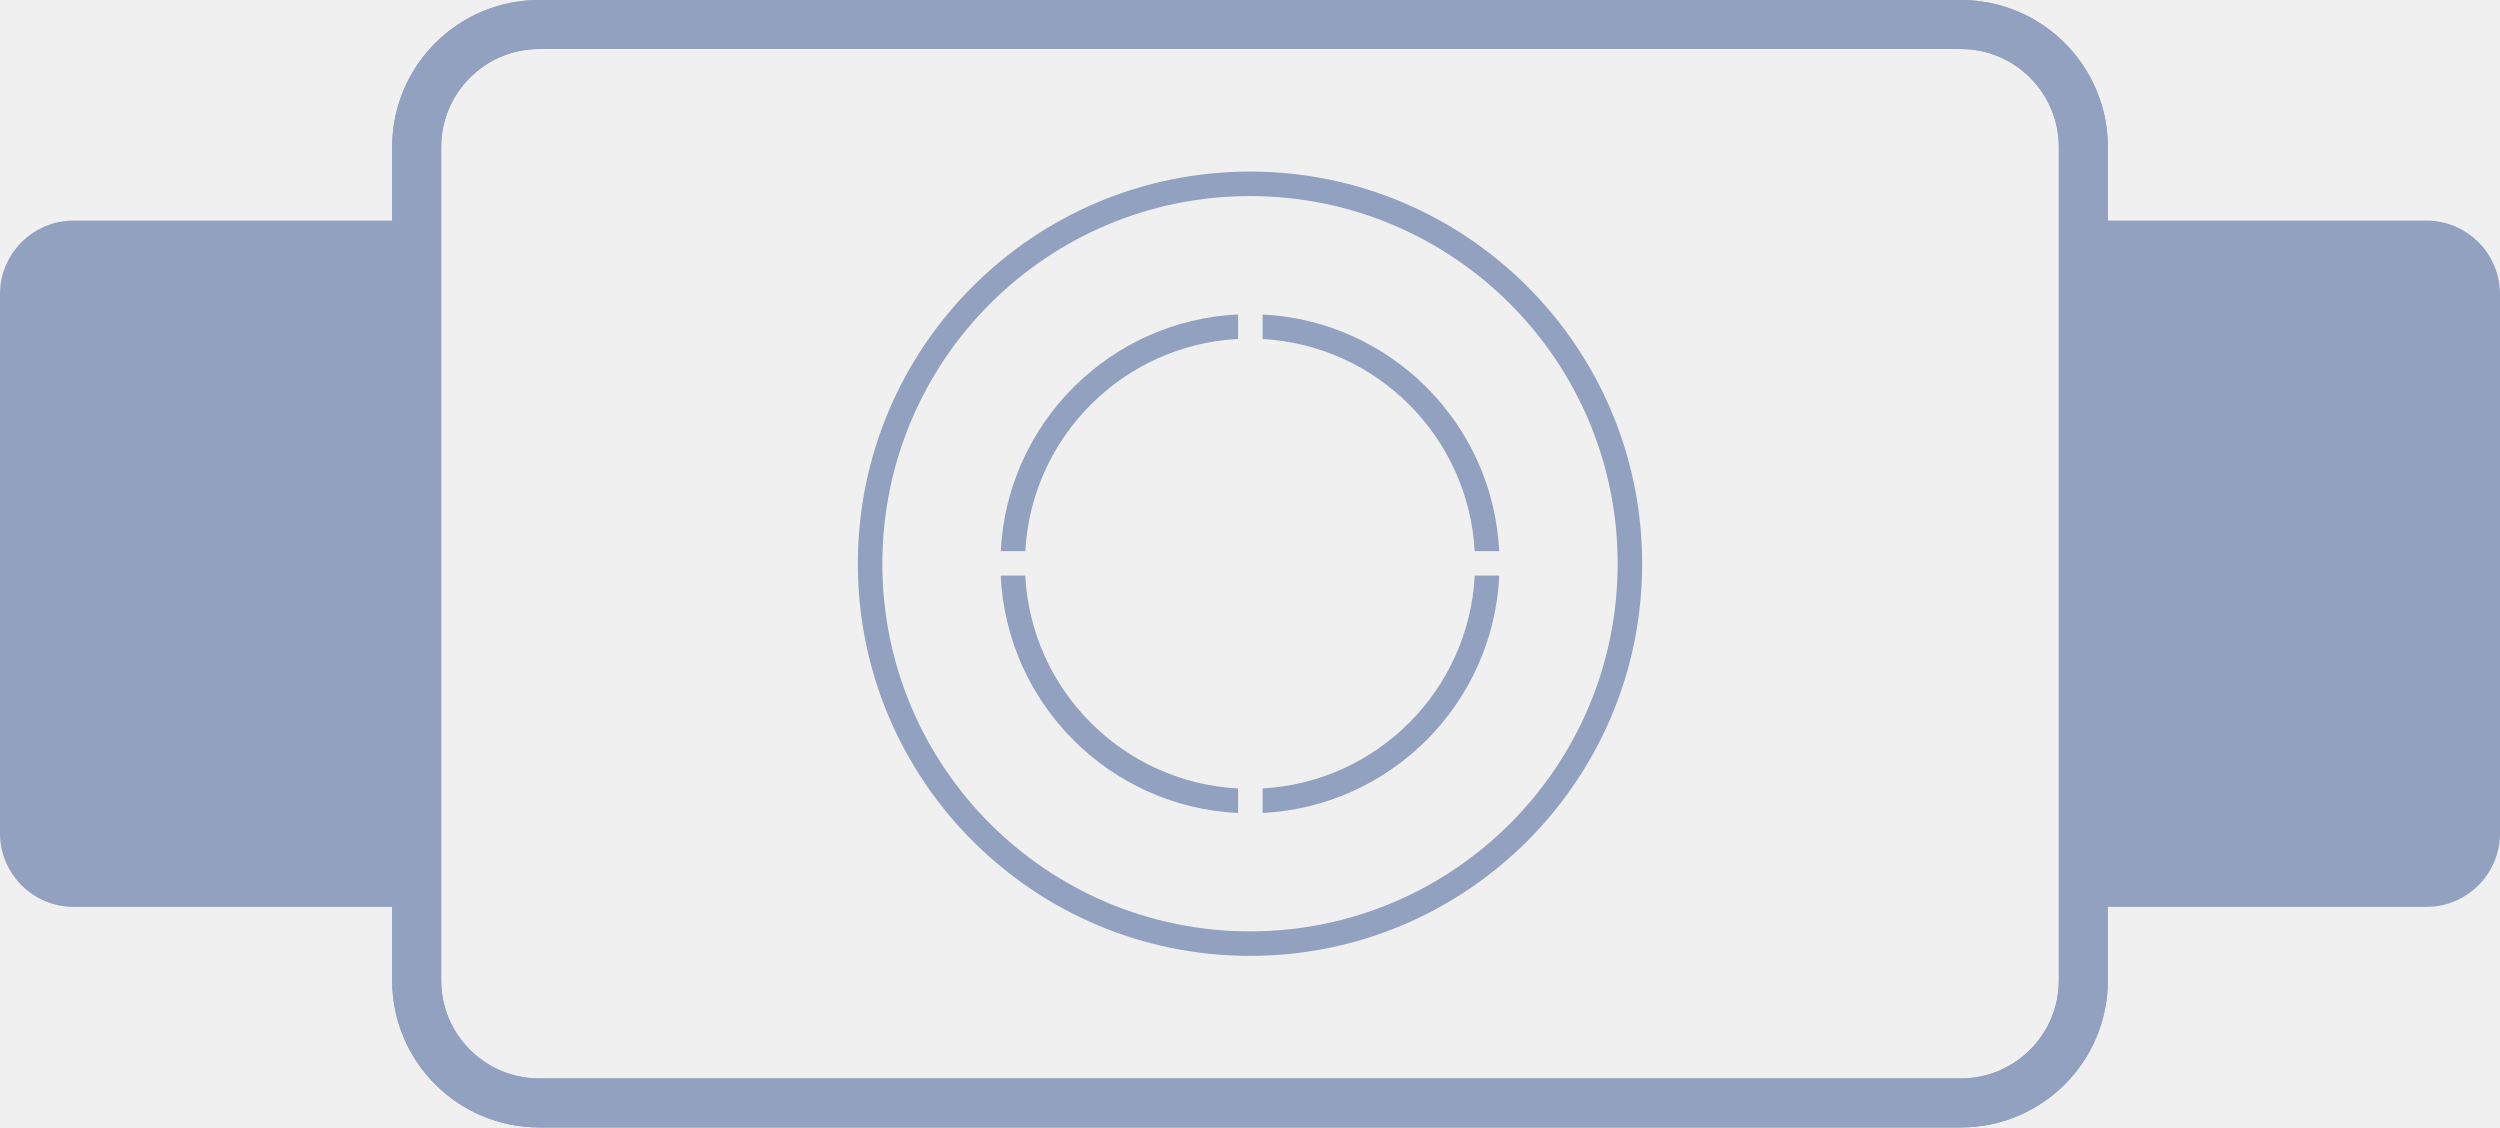
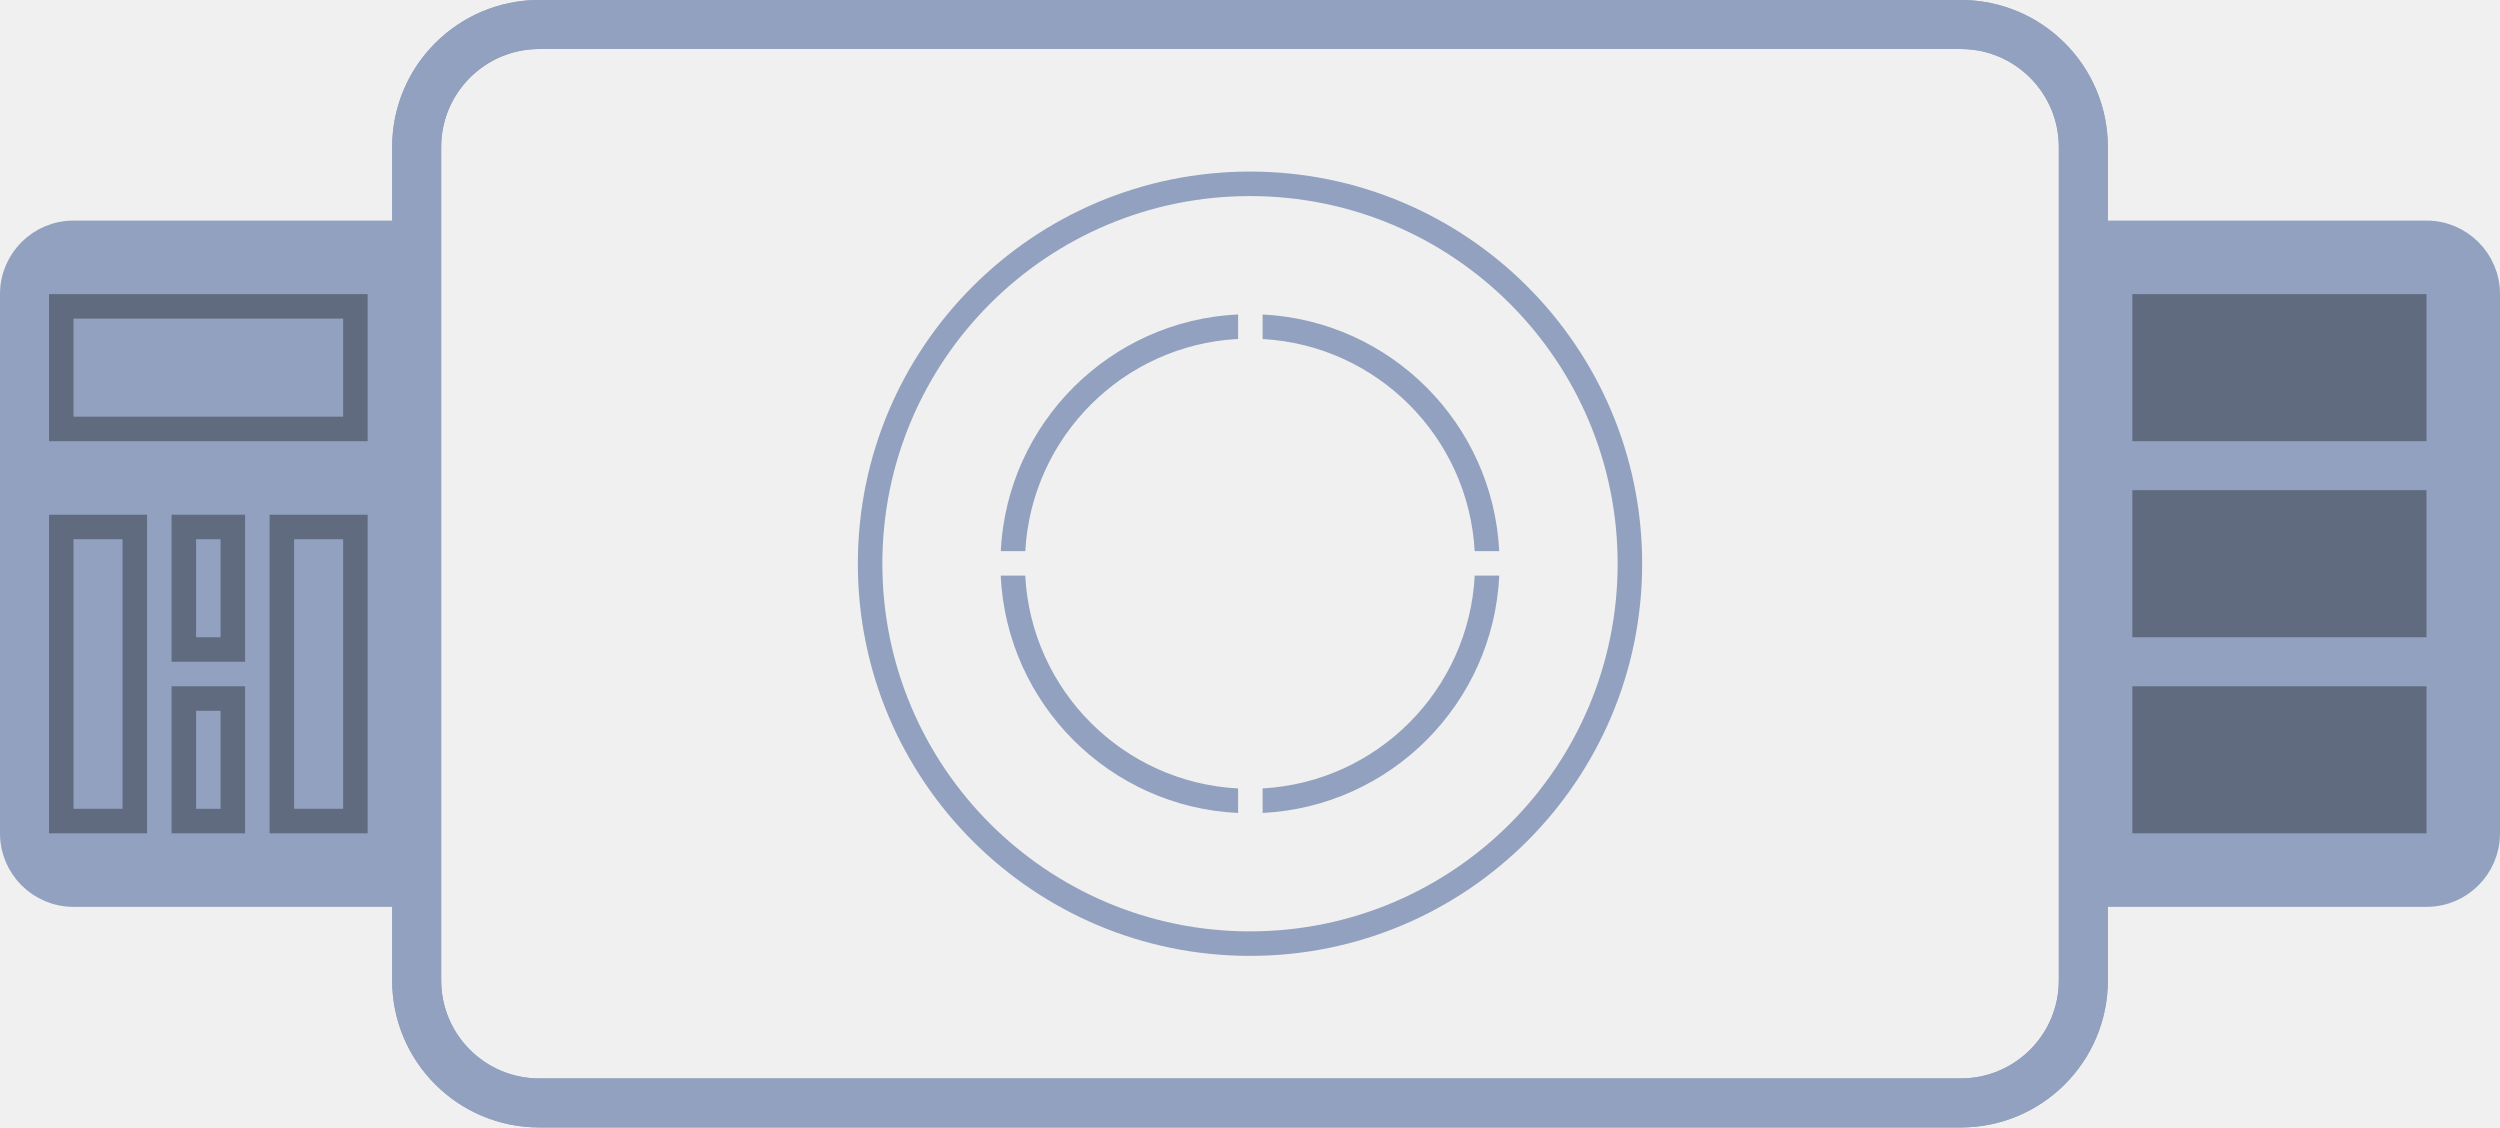
- <svg xmlns="http://www.w3.org/2000/svg" width="102" height="46" viewBox="0 0 102 46" fill="none">
-   <mask id="path-1-inside-1" fill="white">
-     <path fill-rule="evenodd" clip-rule="evenodd" d="M80 2H22C19.791 2 18 3.791 18 6V40C18 42.209 19.791 44 22 44H80C82.209 44 84 42.209 84 40V6C84 3.791 82.209 2 80 2ZM22 0C18.686 0 16 2.686 16 6V40C16 43.314 18.686 46 22 46H80C83.314 46 86 43.314 86 40V6C86 2.686 83.314 0 80 0H22Z" />
+ <svg xmlns="http://www.w3.org/2000/svg" fill="none" height="46" viewBox="0 0 102 46" width="102">
+   <mask id="a" fill="#fff">
+     <path clip-rule="evenodd" d="m80 2h-58c-2.209 0-4 1.791-4 4v34c0 2.209 1.791 4 4 4h58c2.209 0 4-1.791 4-4v-34c0-2.209-1.791-4-4-4zm-58-2c-3.314 0-6 2.686-6 6v34c0 3.314 2.686 6 6 6h58c3.314 0 6-2.686 6-6v-34c0-3.314-2.686-6-6-6z" fill="#fff" fill-rule="evenodd" />
  </mask>
-   <path fill-rule="evenodd" clip-rule="evenodd" d="M80 2H22C19.791 2 18 3.791 18 6V40C18 42.209 19.791 44 22 44H80C82.209 44 84 42.209 84 40V6C84 3.791 82.209 2 80 2ZM22 0C18.686 0 16 2.686 16 6V40C16 43.314 18.686 46 22 46H80C83.314 46 86 43.314 86 40V6C86 2.686 83.314 0 80 0H22Z" fill="#91A1BF" />
-   <path d="M22 3H80V1H22V3ZM19 6C19 4.343 20.343 3 22 3V1C19.239 1 17 3.239 17 6H19ZM19 40V6H17V40H19ZM22 43C20.343 43 19 41.657 19 40H17C17 42.761 19.239 45 22 45V43ZM80 43H22V45H80V43ZM83 40C83 41.657 81.657 43 80 43V45C82.761 45 85 42.761 85 40H83ZM83 6V40H85V6H83ZM80 3C81.657 3 83 4.343 83 6H85C85 3.239 82.761 1 80 1V3ZM17 6C17 3.239 19.239 1 22 1V-1C18.134 -1 15 2.134 15 6H17ZM17 40V6H15V40H17ZM22 45C19.239 45 17 42.761 17 40H15C15 43.866 18.134 47 22 47V45ZM80 45H22V47H80V45ZM85 40C85 42.761 82.761 45 80 45V47C83.866 47 87 43.866 87 40H85ZM85 6V40H87V6H85ZM80 1C82.761 1 85 3.239 85 6H87C87 2.134 83.866 -1 80 -1V1ZM22 1H80V-1H22V1Z" fill="#91A1BF" mask="url(#path-1-inside-1)" />
-   <path fill-rule="evenodd" clip-rule="evenodd" d="M66 23C66 31.284 59.284 38 51 38C42.716 38 36 31.284 36 23C36 14.716 42.716 8 51 8C59.284 8 66 14.716 66 23ZM67 23C67 31.837 59.837 39 51 39C42.163 39 35 31.837 35 23C35 14.163 42.163 7 51 7C59.837 7 67 14.163 67 23ZM50.515 32.169C45.83 31.925 42.074 28.17 41.83 23.485H40.829C41.075 28.722 45.278 32.925 50.515 33.17V32.169ZM41.832 22.485C42.09 17.814 45.84 14.073 50.515 13.83V12.829C45.288 13.074 41.091 17.261 40.831 22.485H41.832ZM51.515 13.832C56.176 14.09 59.91 17.824 60.167 22.485H61.169C60.909 17.271 56.728 13.091 51.515 12.831V13.832ZM60.169 23.485C59.925 28.16 56.186 31.909 51.515 32.167V33.169C56.738 32.908 60.925 28.712 61.17 23.485H60.169Z" fill="#91A1BF" />
-   <path d="M15.5 9.5H3C1.619 9.5 0.5 10.619 0.5 12V34C0.5 35.381 1.619 36.5 3 36.5H15.5V9.5Z" fill="#91A1BF" stroke="#91A1BF" />
-   <path d="M86.5 9.5H99C100.381 9.5 101.5 10.619 101.5 12V34C101.5 35.381 100.381 36.5 99 36.5H86.5V9.5Z" fill="#91A1BF" stroke="#91A1BF" />
+   <g fill="#91a1bf">
+     <path clip-rule="evenodd" d="m80 2h-58c-2.209 0-4 1.791-4 4v34c0 2.209 1.791 4 4 4h58c2.209 0 4-1.791 4-4v-34c0-2.209-1.791-4-4-4zm-58-2c-3.314 0-6 2.686-6 6v34c0 3.314 2.686 6 6 6h58c3.314 0 6-2.686 6-6v-34c0-3.314-2.686-6-6-6z" fill-rule="evenodd" />
+     <path d="m22 3h58v-2h-58zm-3 3c0-1.657 1.343-3 3-3v-2c-2.761 0-5 2.239-5 5zm0 34v-34h-2v34zm3 3c-1.657 0-3-1.343-3-3h-2c0 2.761 2.239 5 5 5zm58 0h-58v2h58zm3-3c0 1.657-1.343 3-3 3v2c2.761 0 5-2.239 5-5zm0-34v34h2v-34zm-3-3c1.657 0 3 1.343 3 3h2c0-2.761-2.239-5-5-5zm-63 3c0-2.761 2.239-5 5-5v-2c-3.866 0-7 3.134-7 7zm0 34v-34h-2v34zm5 5c-2.761 0-5-2.239-5-5h-2c0 3.866 3.134 7 7 7zm58 0h-58v2h58zm5-5c0 2.761-2.239 5-5 5v2c3.866 0 7-3.134 7-7zm0-34v34h2v-34zm-5-5c2.761 0 5 2.239 5 5h2c0-3.866-3.134-7-7-7zm-58 0h58v-2h-58z" mask="url(#a)" />
+     <path clip-rule="evenodd" d="m66 23c0 8.284-6.716 15-15 15s-15-6.716-15-15 6.716-15 15-15 15 6.716 15 15zm1 0c0 8.837-7.163 16-16 16s-16-7.163-16-16 7.163-16 16-16 16 7.163 16 16zm-16.485 9.169c-4.685-.244-8.441-3.999-8.685-8.684h-1.001c.246 5.237 4.448 9.44 9.686 9.685zm-8.683-9.684c.258-4.671 4.008-8.412 8.683-8.655v-1.001c-5.228.245-9.424 4.432-9.684 9.656zm9.683-8.653c4.661.258 8.395 3.992 8.652 8.653h1.001c-.26-5.213-4.44-9.394-9.654-9.654zm8.654 9.653c-.243 4.675-3.983 8.424-8.654 8.682v1.001c5.223-.26 9.41-4.457 9.655-9.684z" fill-rule="evenodd" />
+     <path d="m15.5 9.5h-12.5c-1.381 0-2.5 1.119-2.5 2.5v22c0 1.381 1.119 2.5 2.5 2.5h12.5z" stroke="#91a1bf" />
+     <path d="m2.5 12.5h12v5h-12z" stroke="#616b80" />
+     <path d="m5.5 21.5h12v3h-12z" stroke="#616b80" transform="matrix(0 1 -1 0 27 16)" />
+     <path d="m14.5 21.5h12v3h-12z" stroke="#616b80" transform="matrix(0 1 -1 0 36 7)" />
+   </g>
+   <path d="m7.5 21.5h2v5h-2z" stroke="#616b80" />
+   <path d="m7.5 28.5h2v5h-2z" stroke="#616b80" />
+   <path d="m86.5 9.5h12.5c1.381 0 2.5 1.119 2.5 2.5v22c0 1.381-1.119 2.5-2.5 2.5h-12.5z" fill="#91a1bf" stroke="#91a1bf" />
+   <path d="m87.5 12.5h11v5h-11z" fill="#616b80" stroke="#616b80" />
+   <path d="m87.5 20.5h11v5h-11z" fill="#616b80" stroke="#616b80" />
+   <path d="m87.5 28.5h11v5h-11z" fill="#616b80" stroke="#616b80" />
</svg>
